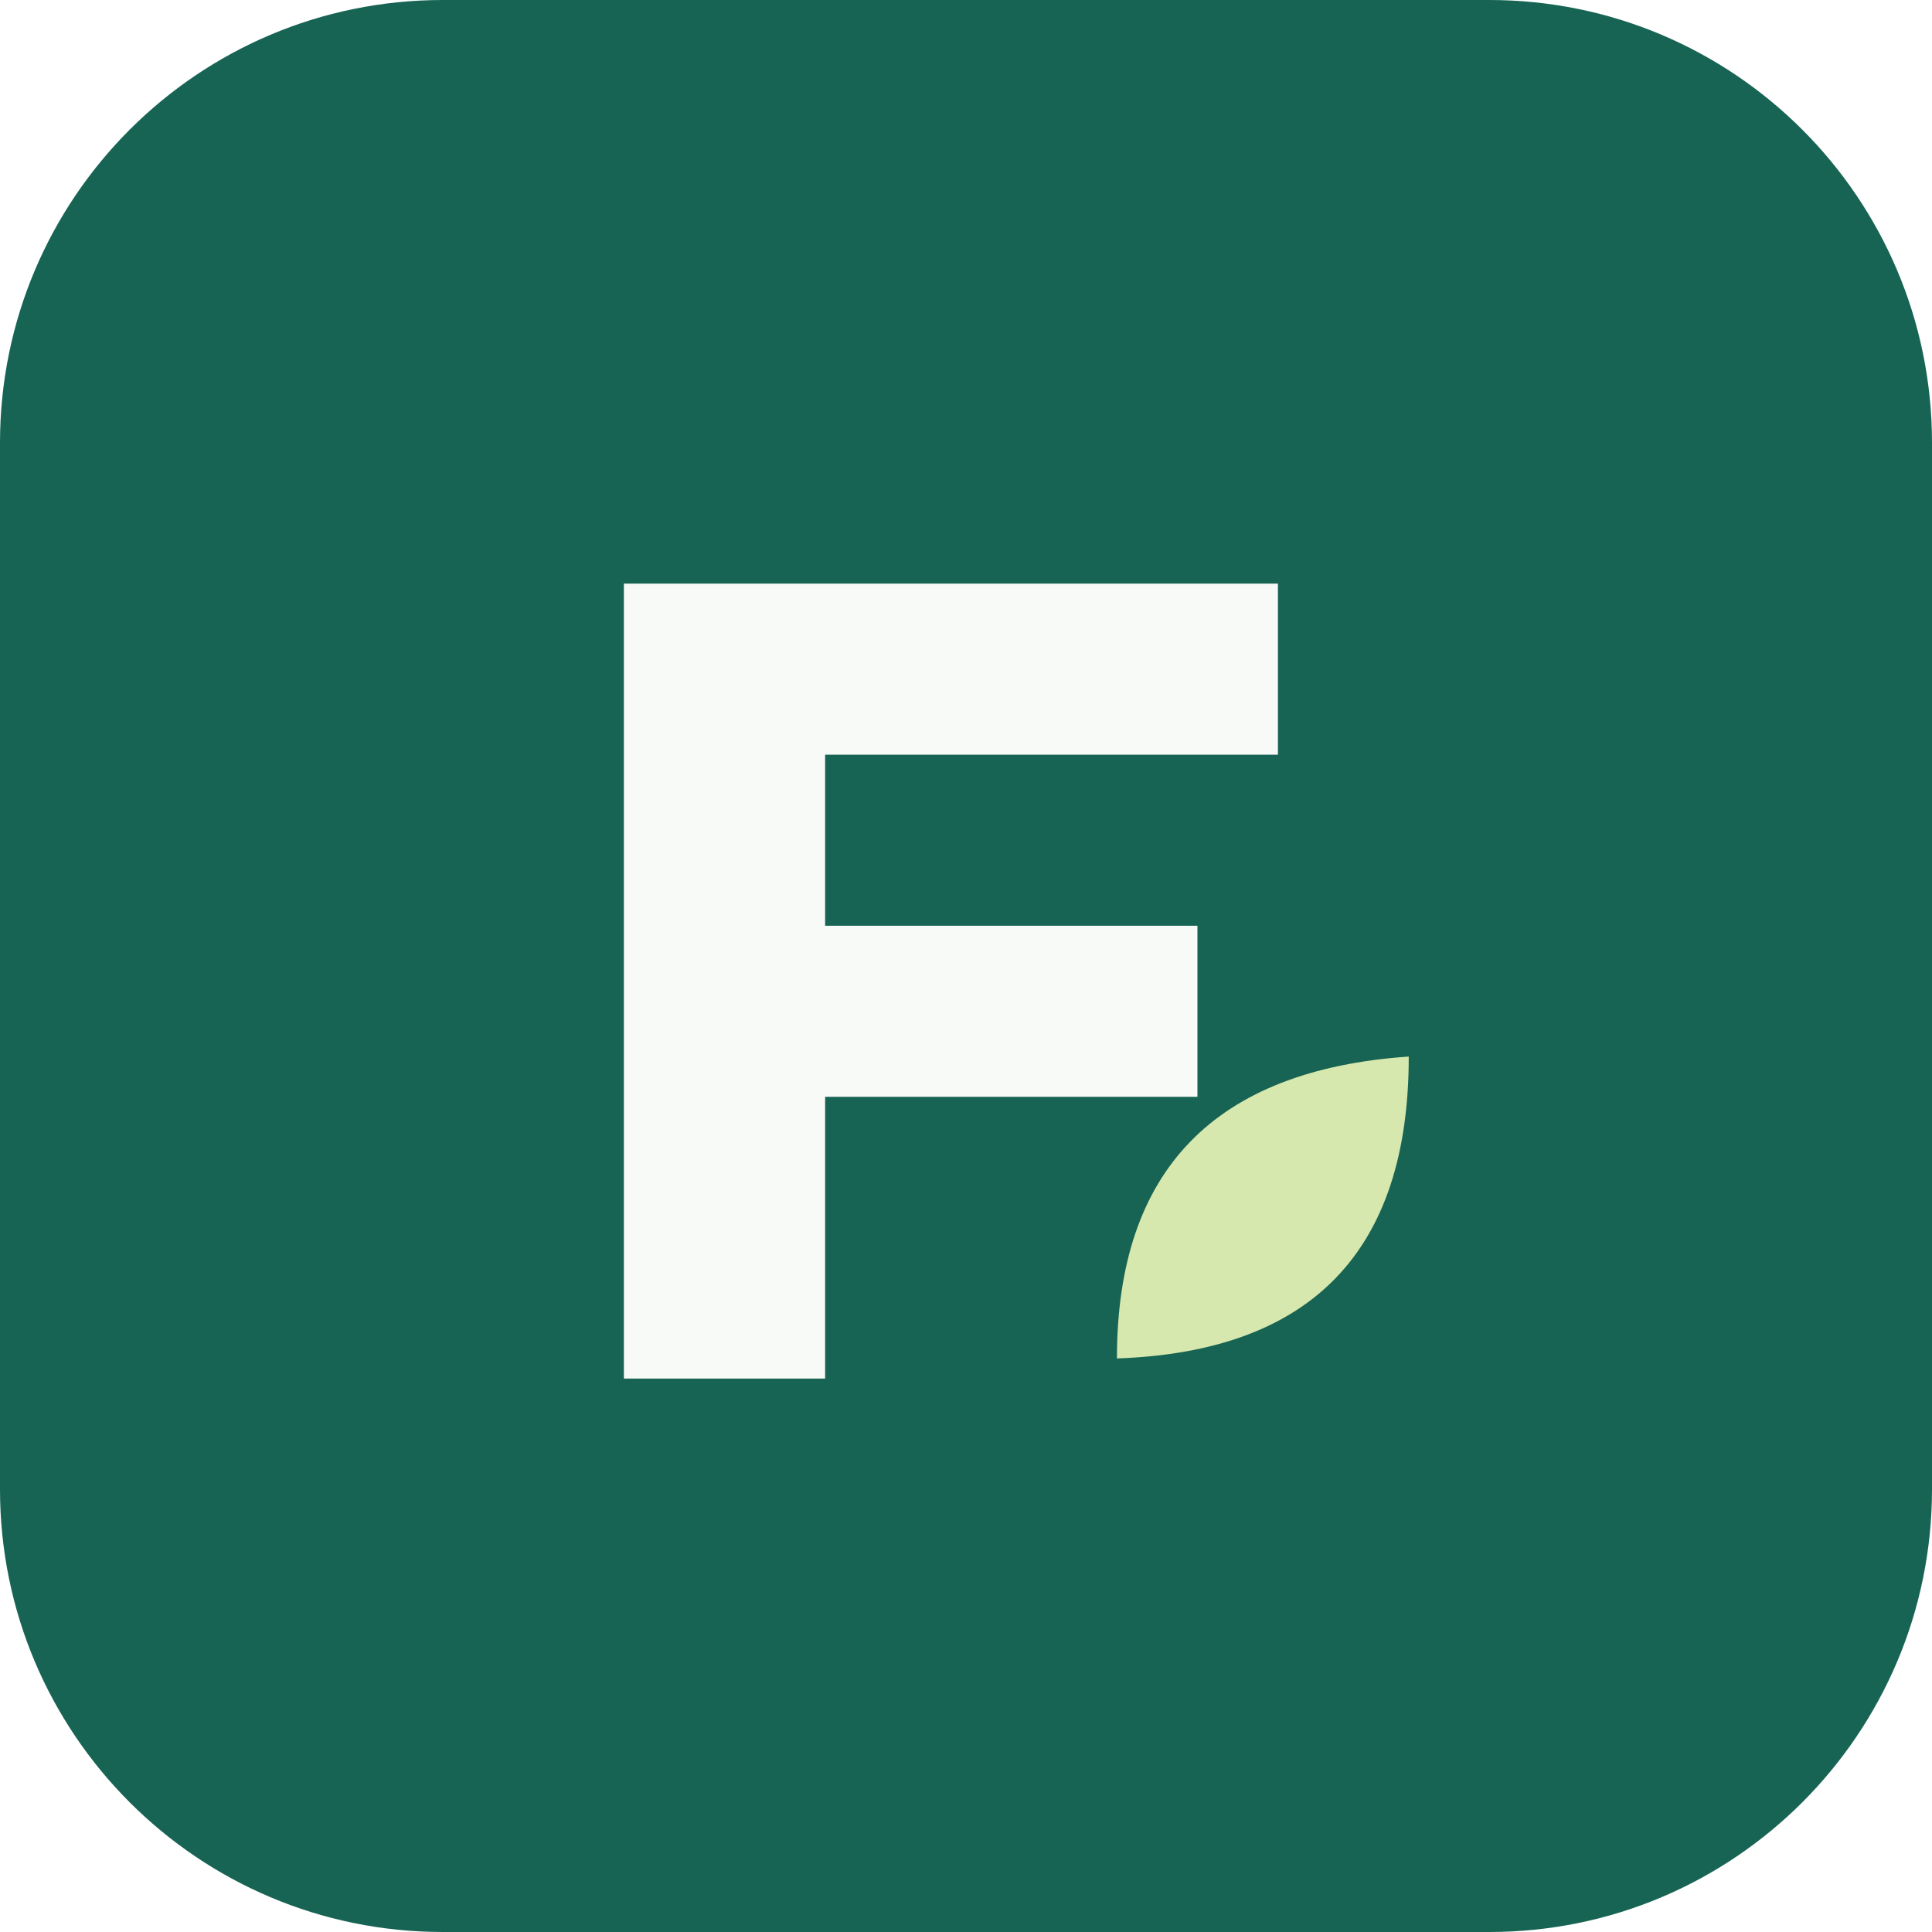
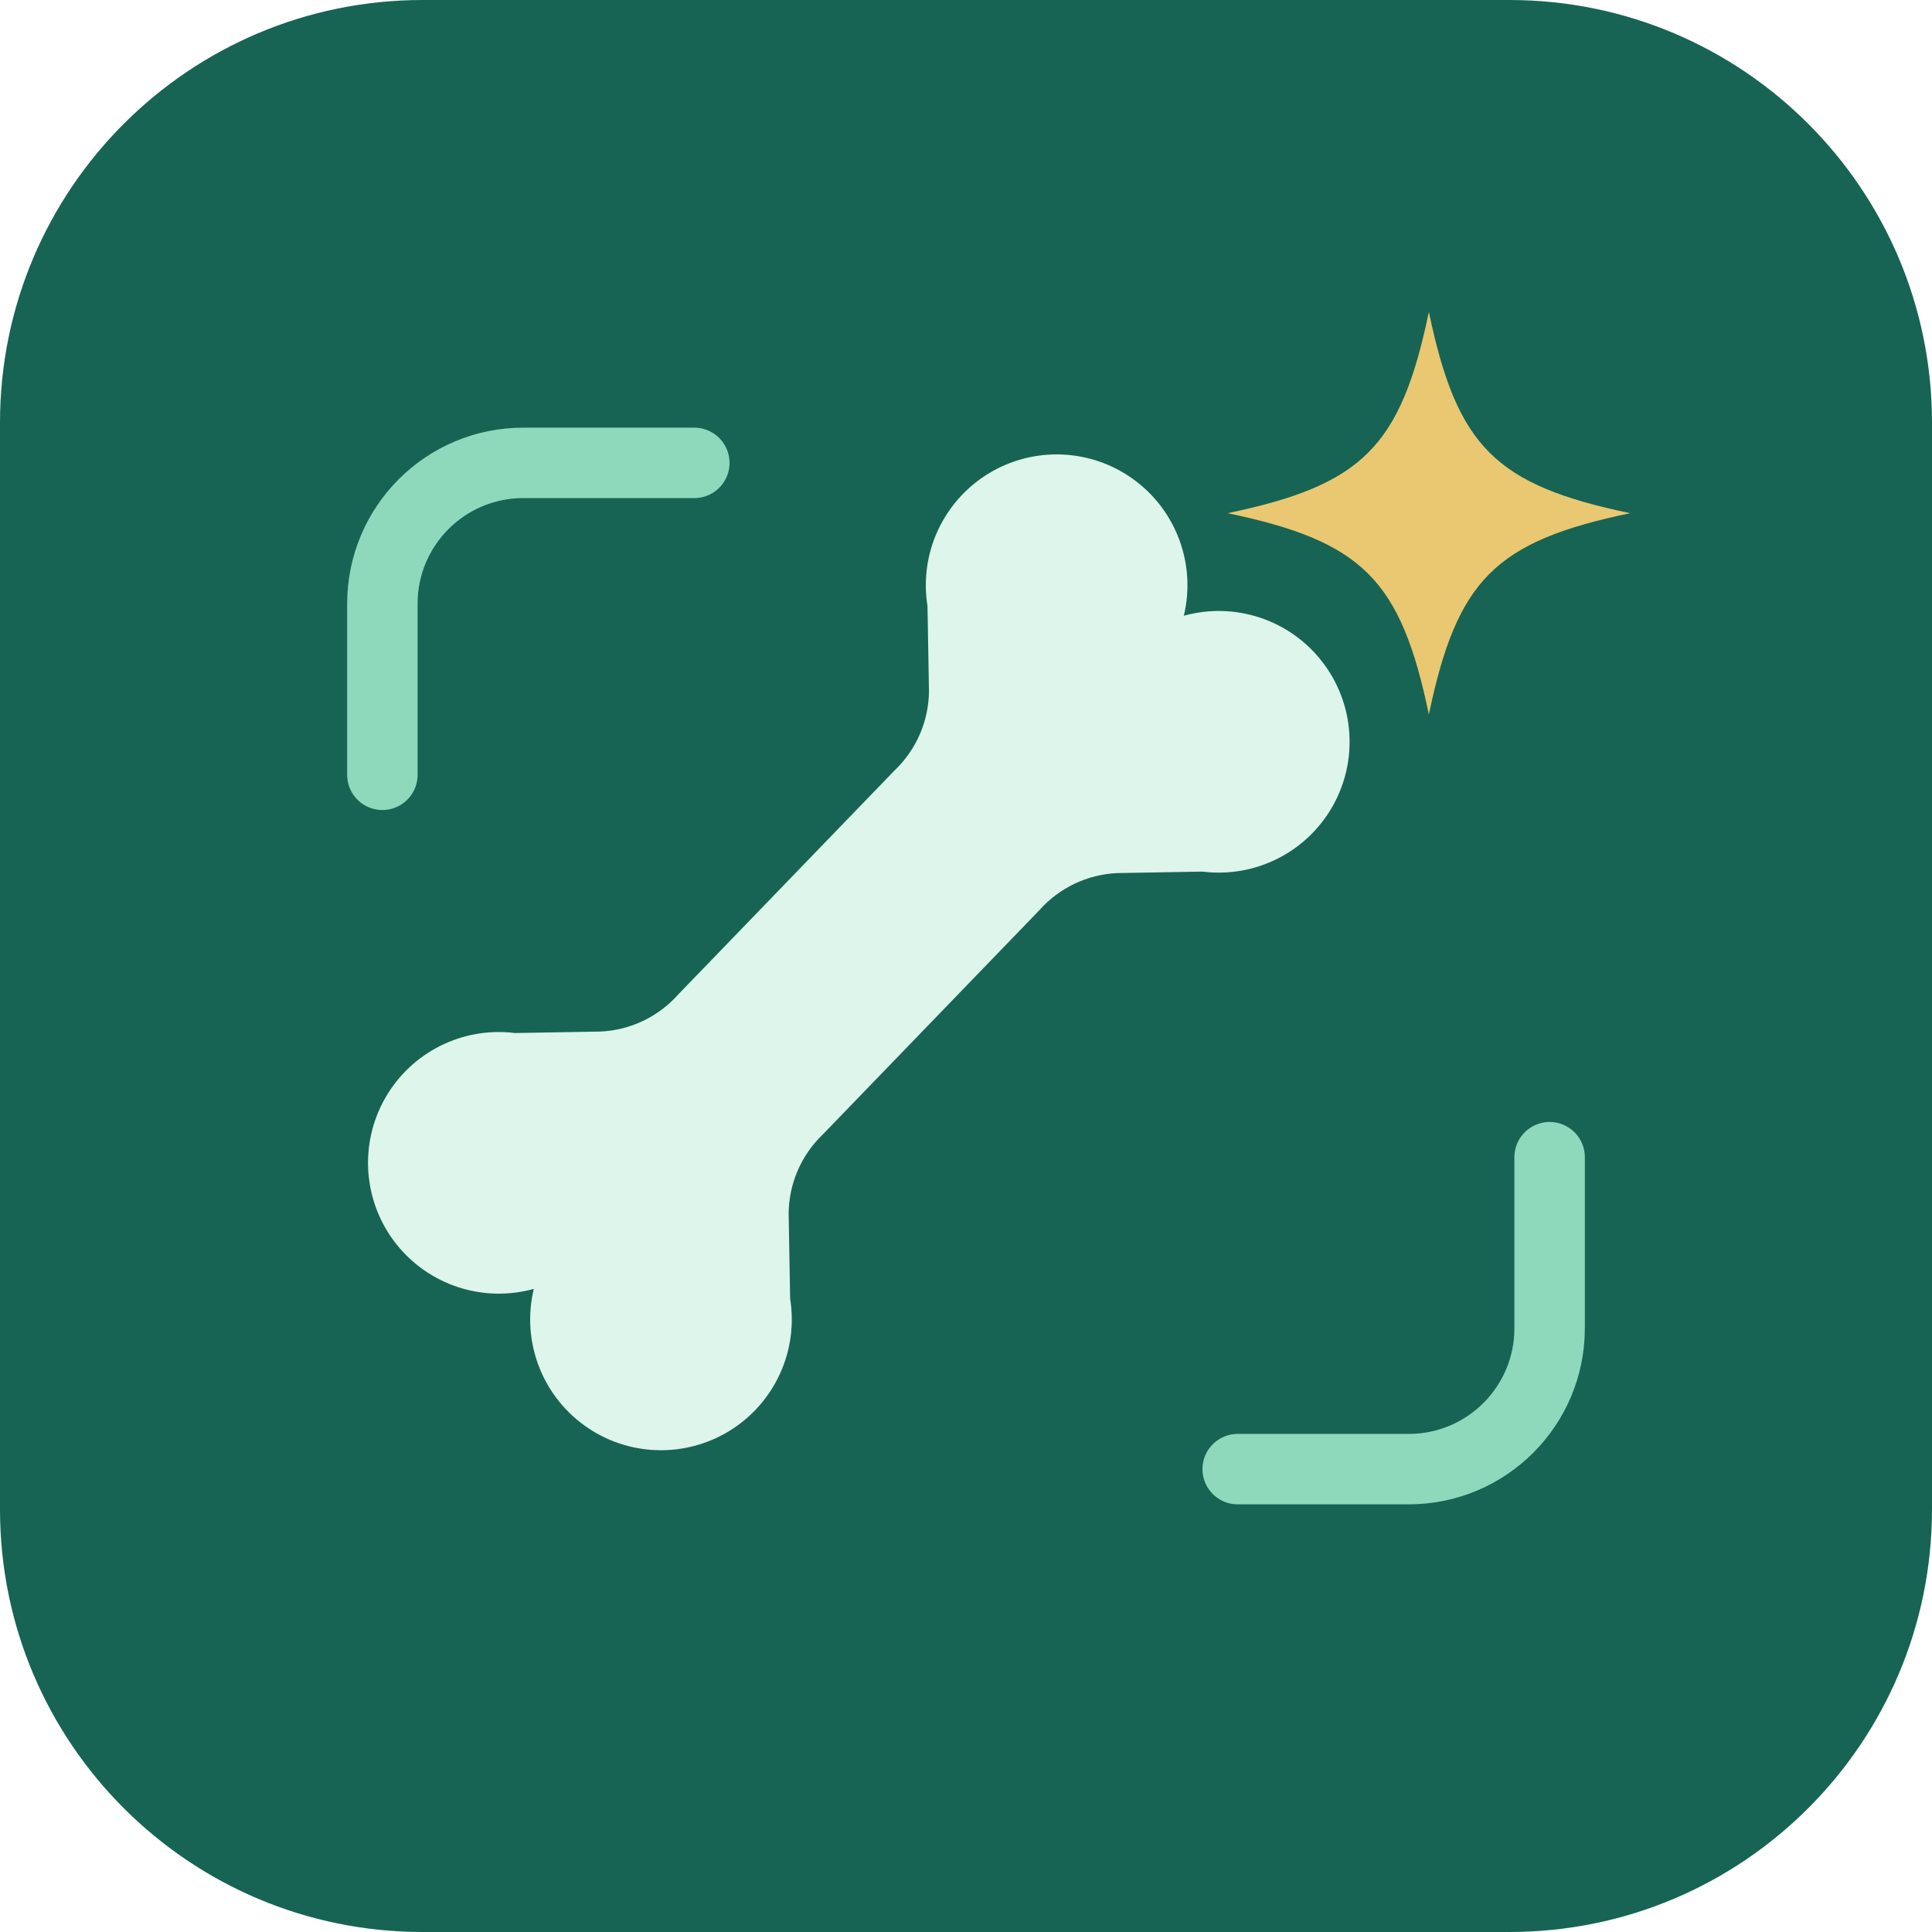
<svg xmlns="http://www.w3.org/2000/svg" viewBox="0 0 192 192">
-   <rect width="192" height="192" rx="44" fill="#176454" />
-   <path d="M62 137V58h65v17H82v17h37v17H82v28Z" fill="#f8faf7" />
-   <path d="M111 135q0-28 29-30 0 29-29 30Z" fill="#d7e8ae" />
+   <rect width="192" height="192" rx="42" fill="#176454" />
+   <g id="glyph">
+     <path d="M38 77V60a14 14 0 0 1 14-14h17M154 115v17a14 14 0 0 1-14 14h-17" fill="none" stroke="#8ED8BC" stroke-linecap="round" stroke-width="7" />
+     <path d="M85 48a13 13 0 1 0-19 17l6 6a11 11 0 0 1 3 8v31a11 11 0 0 1-3 8l-6 6a13 13 0 1 0 19 17 13 13 0 1 0 19-17l-6-6a11 11 0 0 1-3-8V79a11 11 0 0 1 3-8l6-6a13 13 0 1 0-19-17Z" transform="rotate(44 85 95)" fill="#DDF5EA" />
+     <path d="M142 31c2.8 13.4 6.6 17.2 20 20-13.4 2.8-17.2 6.6-20 20-2.8-13.4-6.6-17.2-20-20 13.4-2.8 17.2-6.6 20-20Z" fill="#E9C871" />
+   </g>
</svg>
